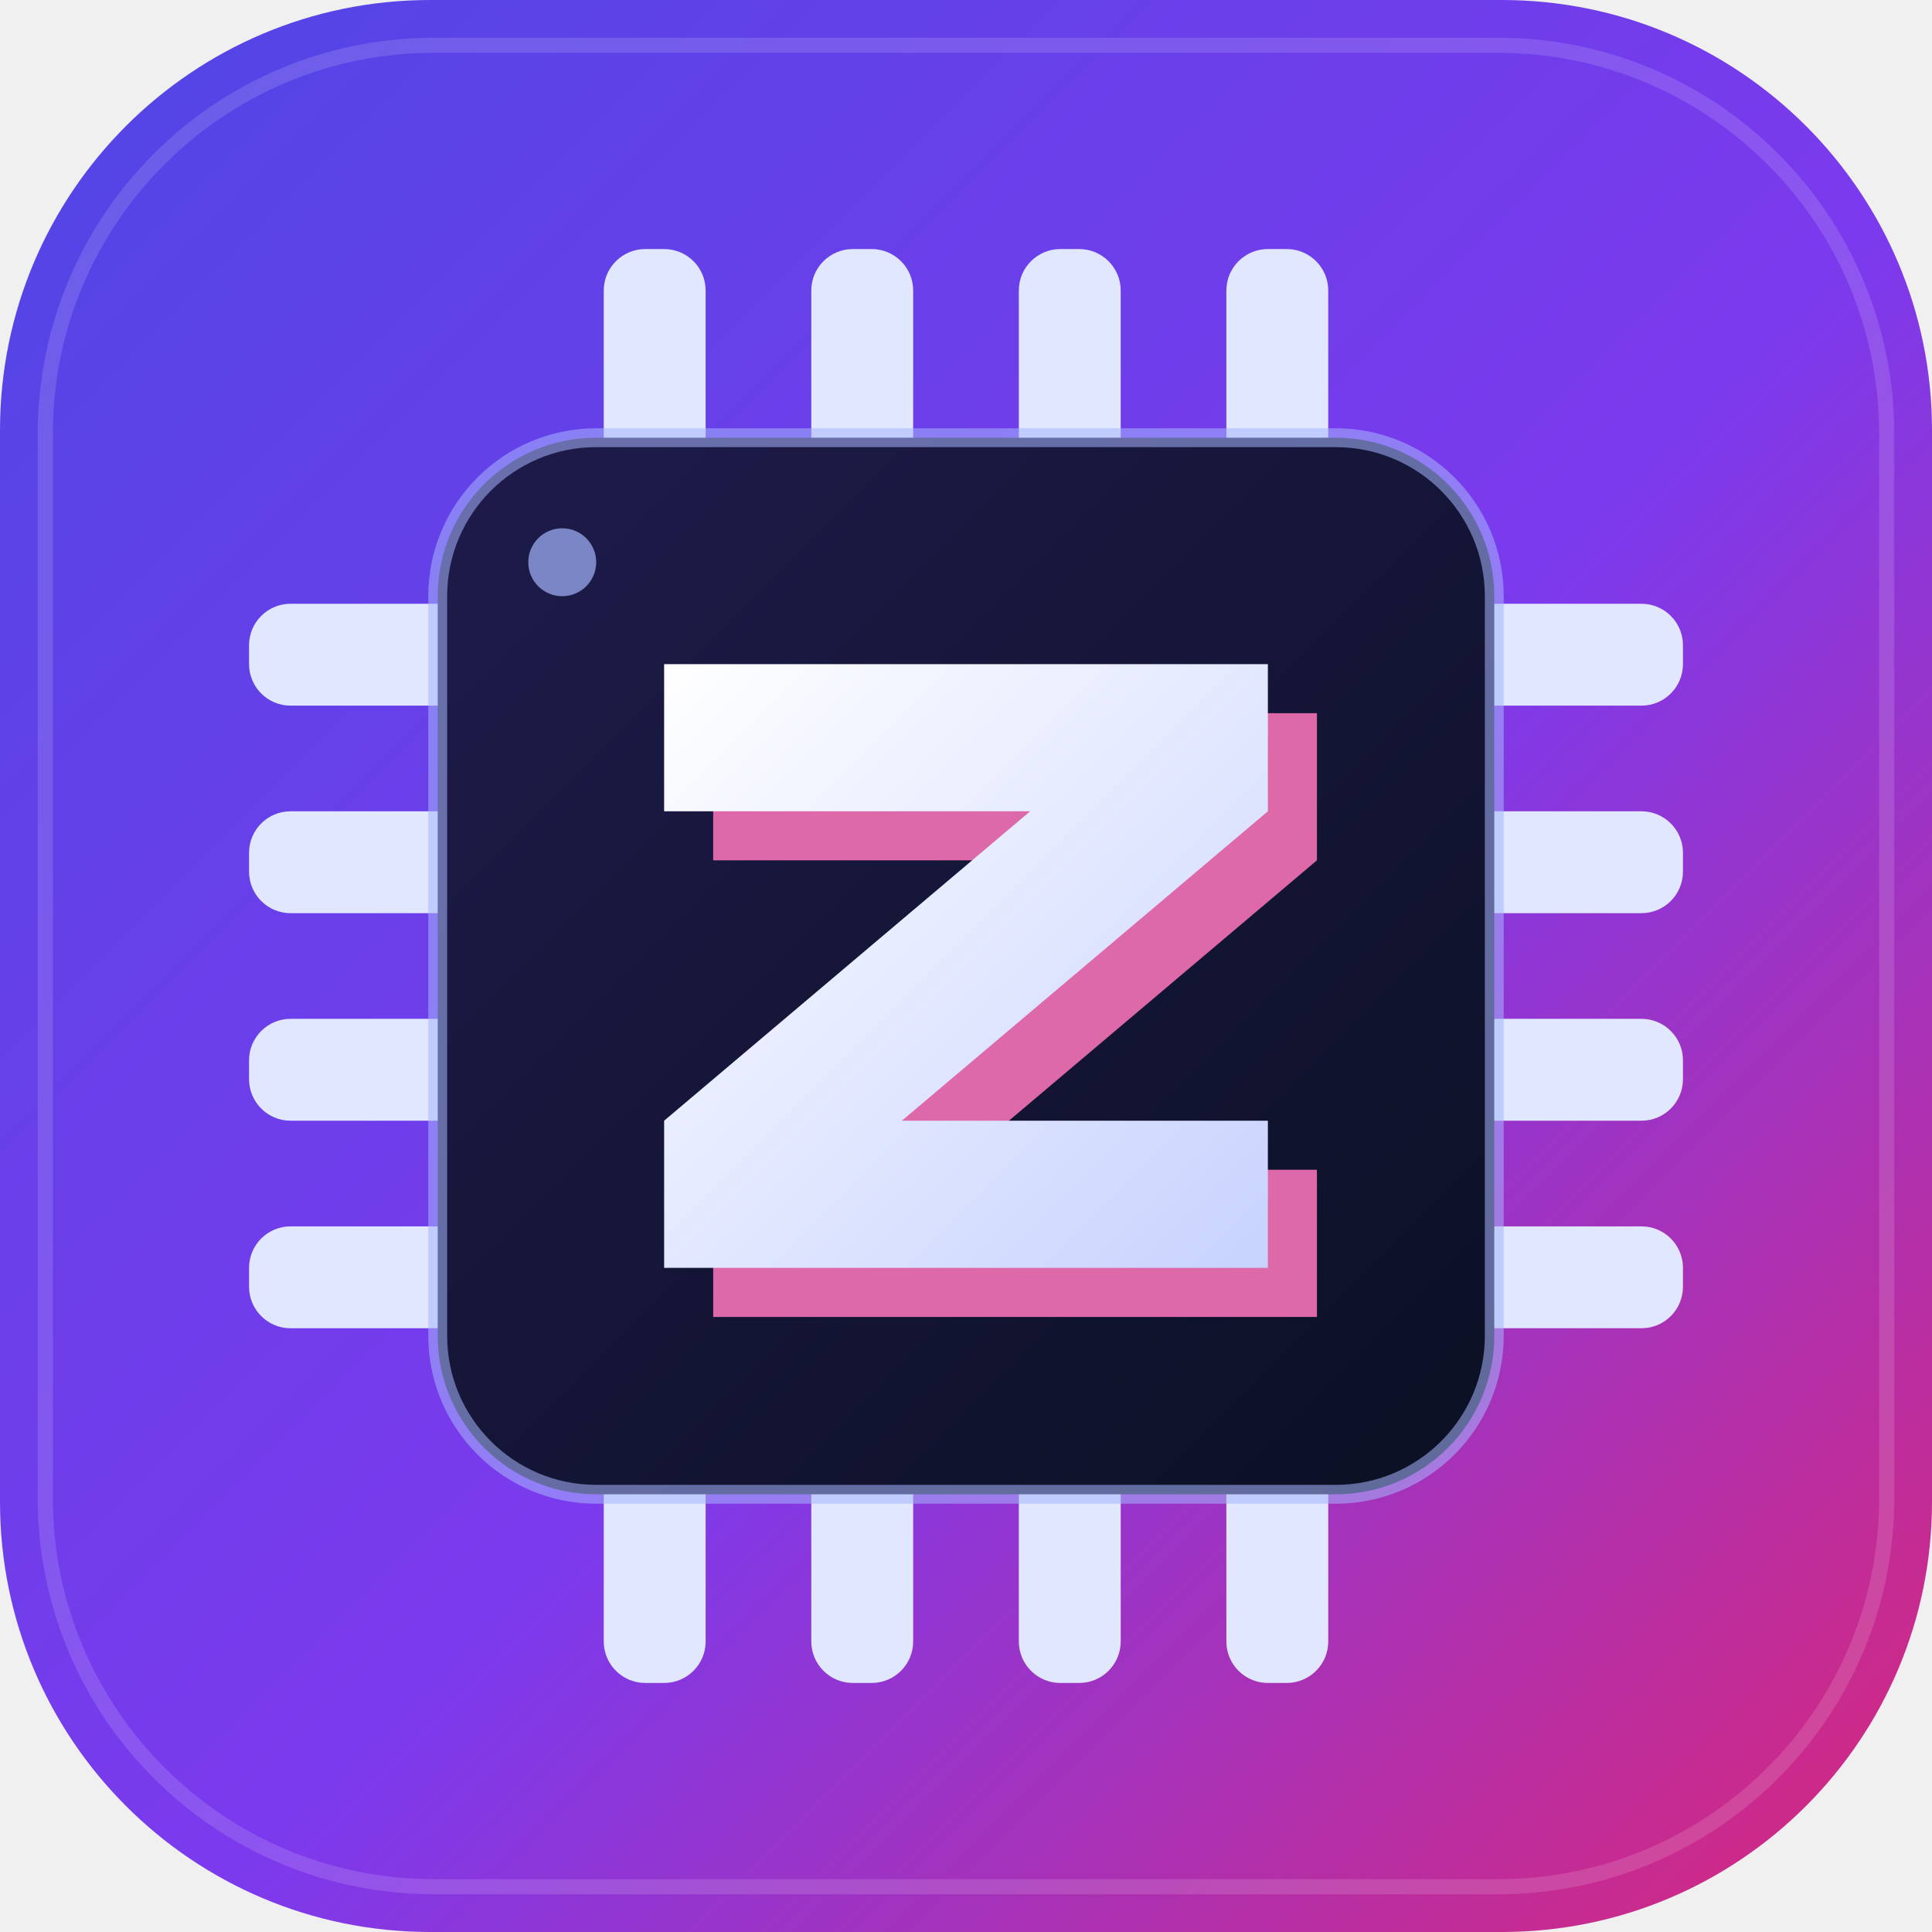
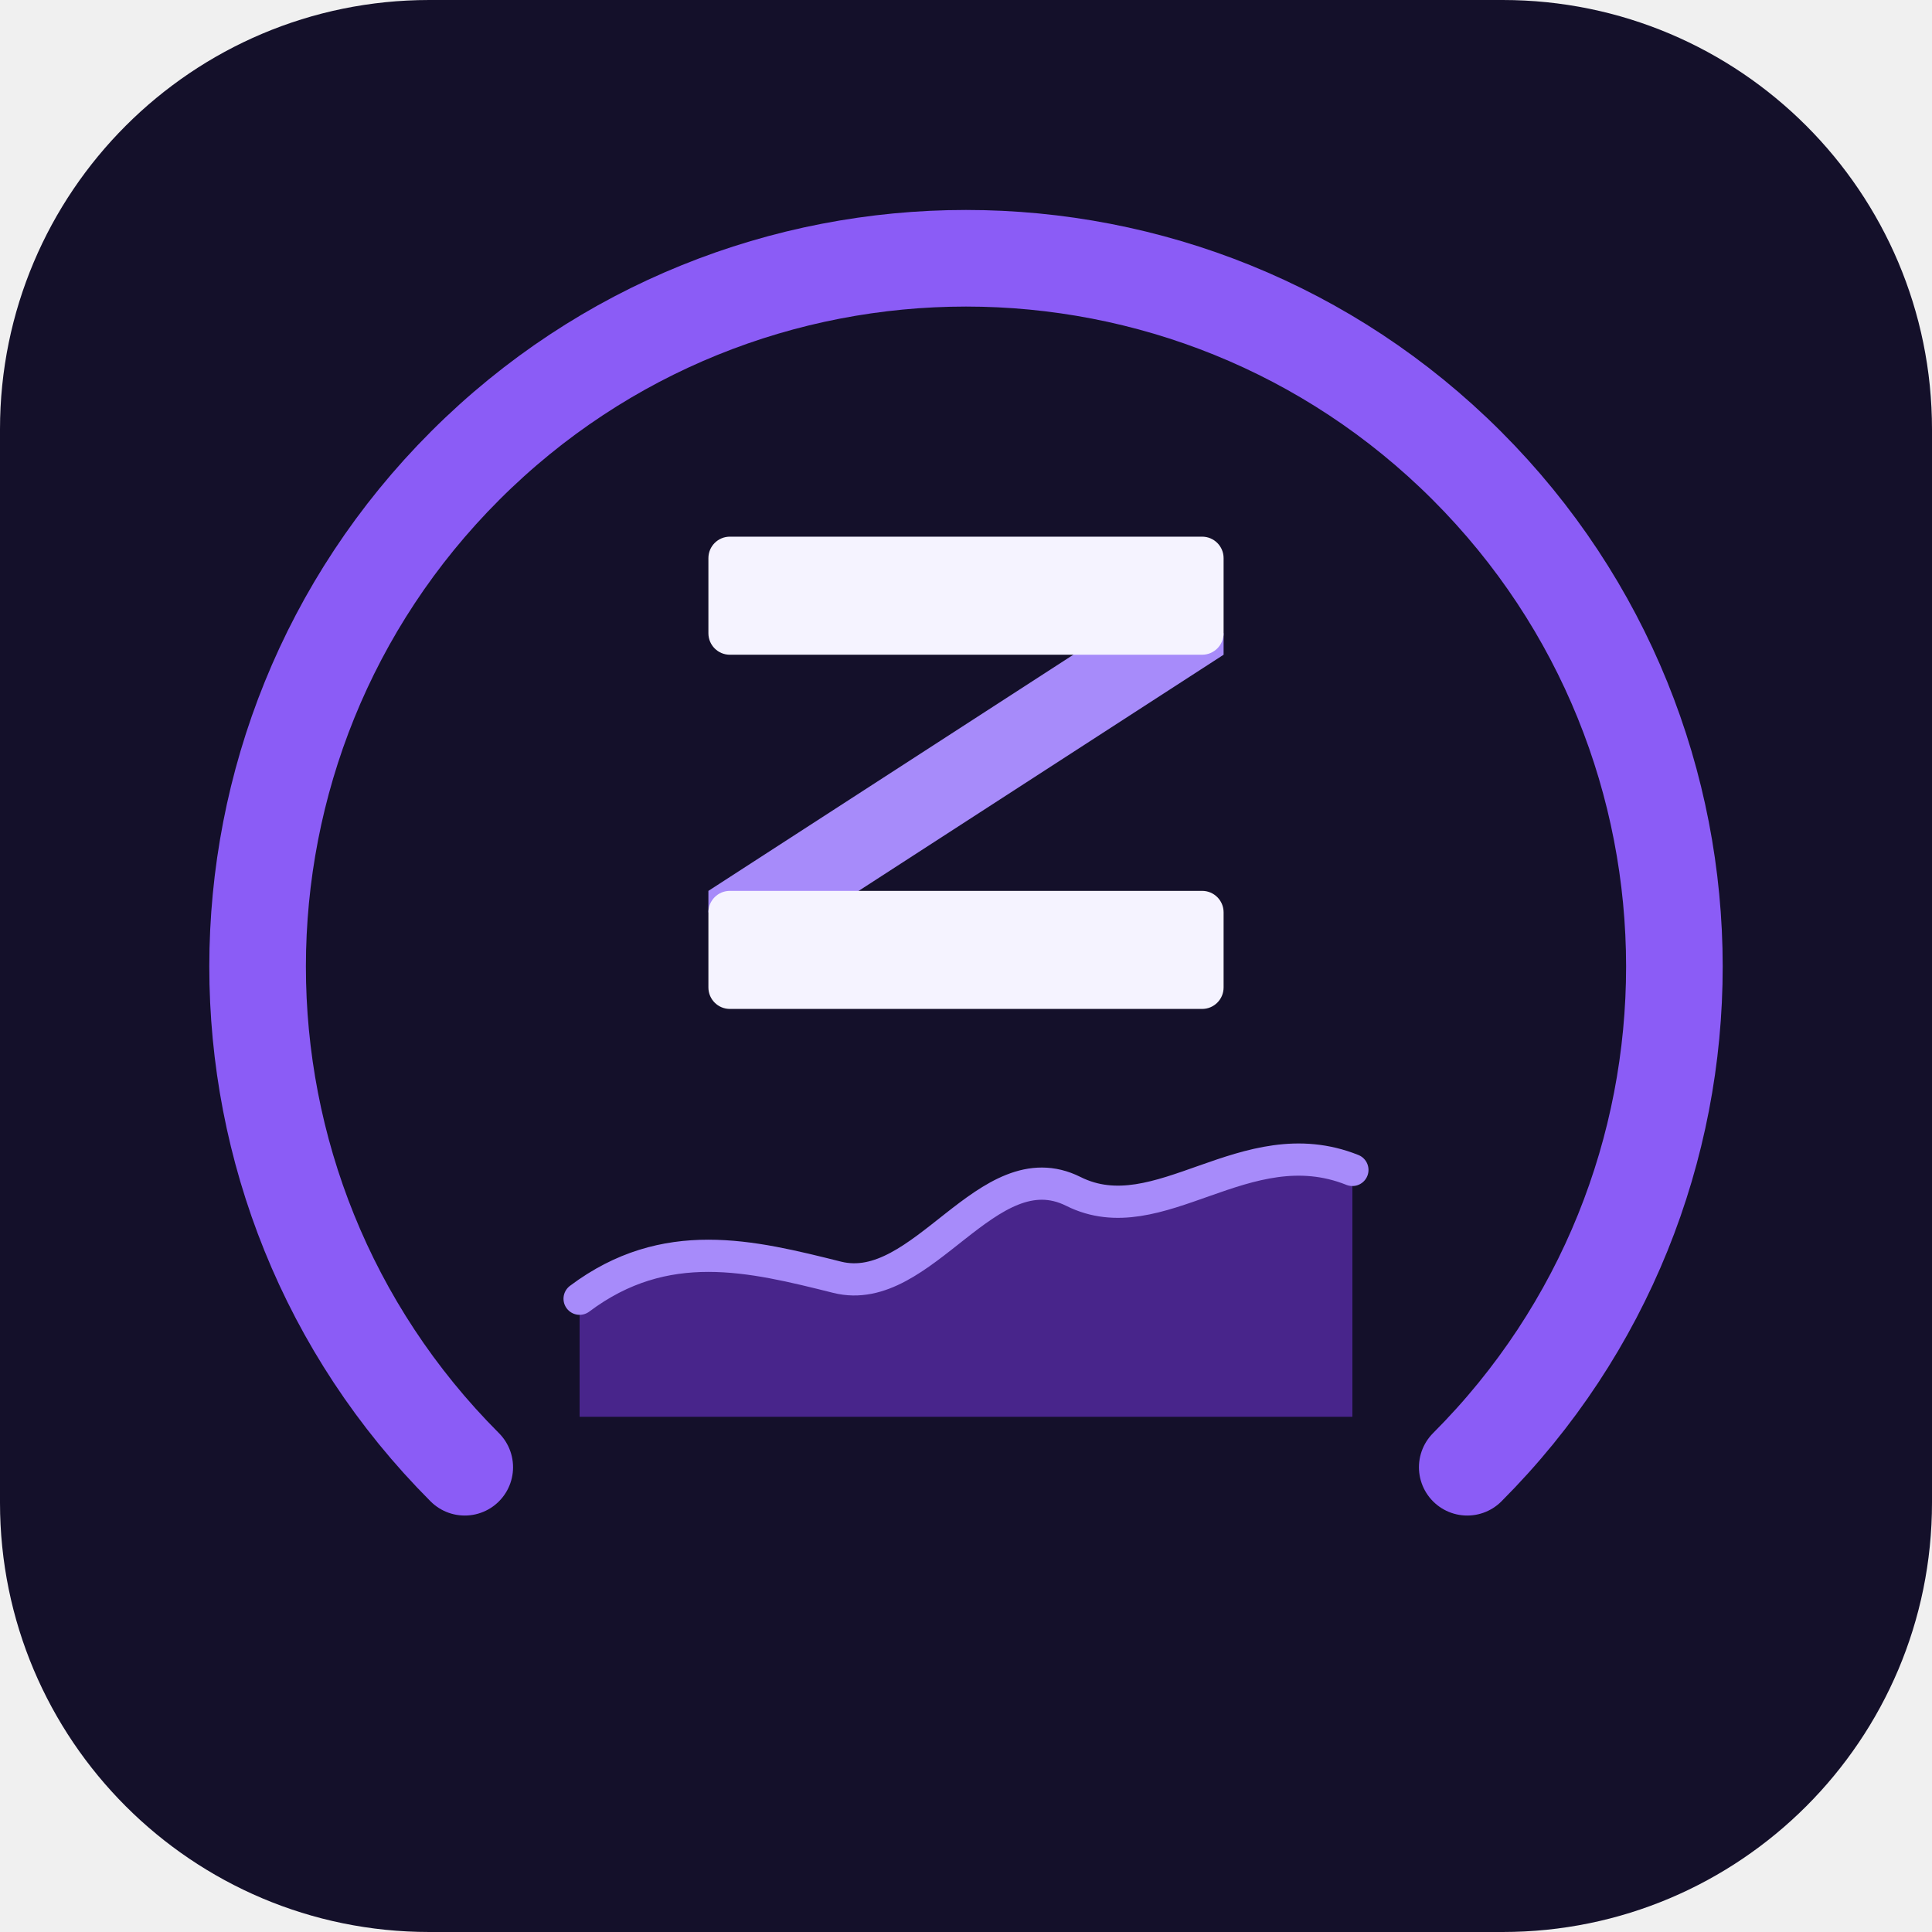
<svg xmlns="http://www.w3.org/2000/svg" viewBox="0 0 1024 1024" width="1024" height="1024">
  <defs>
-     <linearGradient id="bg" x1="0" y1="0" x2="1" y2="1">
-       <stop offset="0" stop-color="#4F46E5" />
-       <stop offset="0.55" stop-color="#7C3AED" />
-       <stop offset="1" stop-color="#DB2777" />
-     </linearGradient>
-     <linearGradient id="die" x1="0" y1="0" x2="1" y2="1">
-       <stop offset="0" stop-color="#1E1B4B" />
-       <stop offset="1" stop-color="#0B1023" />
-     </linearGradient>
-     <linearGradient id="z" x1="0" y1="0" x2="1" y2="1">
-       <stop offset="0" stop-color="#FFFFFF" />
-       <stop offset="1" stop-color="#C7D2FE" />
-     </linearGradient>
+     <clipPath id="z">
+       <rect x="66" y="50" width="48" height="44" />
+     </clipPath>
  </defs>
-   <rect width="1024" height="1024" rx="228" fill="url(#bg)" />
-   <rect x="24" y="24" width="976" height="976" rx="206" fill="none" stroke="#FFFFFF" stroke-opacity="0.14" stroke-width="8" />
-   <g fill="#E0E7FF">
-     <rect x="320" y="132" width="54" height="130" rx="22" />
-     <rect x="430" y="132" width="54" height="130" rx="22" />
-     <rect x="540" y="132" width="54" height="130" rx="22" />
-     <rect x="650" y="132" width="54" height="130" rx="22" />
-     <rect x="320" y="762" width="54" height="130" rx="22" />
-     <rect x="430" y="762" width="54" height="130" rx="22" />
-     <rect x="540" y="762" width="54" height="130" rx="22" />
-     <rect x="650" y="762" width="54" height="130" rx="22" />
-     <rect x="132" y="320" width="130" height="54" rx="22" />
-     <rect x="132" y="430" width="130" height="54" rx="22" />
-     <rect x="132" y="540" width="130" height="54" rx="22" />
-     <rect x="132" y="650" width="130" height="54" rx="22" />
-     <rect x="762" y="320" width="130" height="54" rx="22" />
-     <rect x="762" y="430" width="130" height="54" rx="22" />
-     <rect x="762" y="540" width="130" height="54" rx="22" />
-     <rect x="762" y="650" width="130" height="54" rx="22" />
+   <g transform="scale(5.688889)">
+     <rect width="180" height="180" rx="40" fill="#14102A" />
+     <path d="M43.3 136.7 A66 66 0 1 1 136.7 136.7" fill="none" stroke="#8B5CF6" stroke-width="9" stroke-linecap="round" />
+     <path d="M54 132 V121 C62 115 70 117 78 119 S92 107 100 111 S116 105 126 109 V132 Z" fill="#7C3AED" fill-opacity="0.5" />
+     <path d="M54 121 C62 115 70 117 78 119 S92 107 100 111 S116 105 126 109" fill="none" stroke="#A78BFA" stroke-width="3" stroke-linecap="round" />
+     <path clip-path="url(#z)" d="M103.09 59 H117.09 L76.91 85 H62.91 Z" fill="#A78BFA" />
+     <rect x="66" y="50" width="48" height="11" rx="2" fill="#F5F3FF" />
+     <rect x="66" y="83" width="48" height="11" rx="2" fill="#F5F3FF" />
  </g>
-   <rect x="232" y="232" width="560" height="560" rx="84" fill="url(#die)" />
-   <rect x="232" y="232" width="560" height="560" rx="84" fill="none" stroke="#A5B4FC" stroke-opacity="0.55" stroke-width="10" />
-   <circle cx="298" cy="298" r="18" fill="#A5B4FC" fill-opacity="0.7" />
-   <path d="M352 352 H672 V430 L478 594 H672 V672 H352 V594 L546 430 H352 Z" fill="#F472B6" fill-opacity="0.9" transform="translate(26 26)" />
-   <path d="M352 352 H672 V430 L478 594 H672 V672 H352 V594 L546 430 H352 Z" fill="url(#z)" />
</svg>
